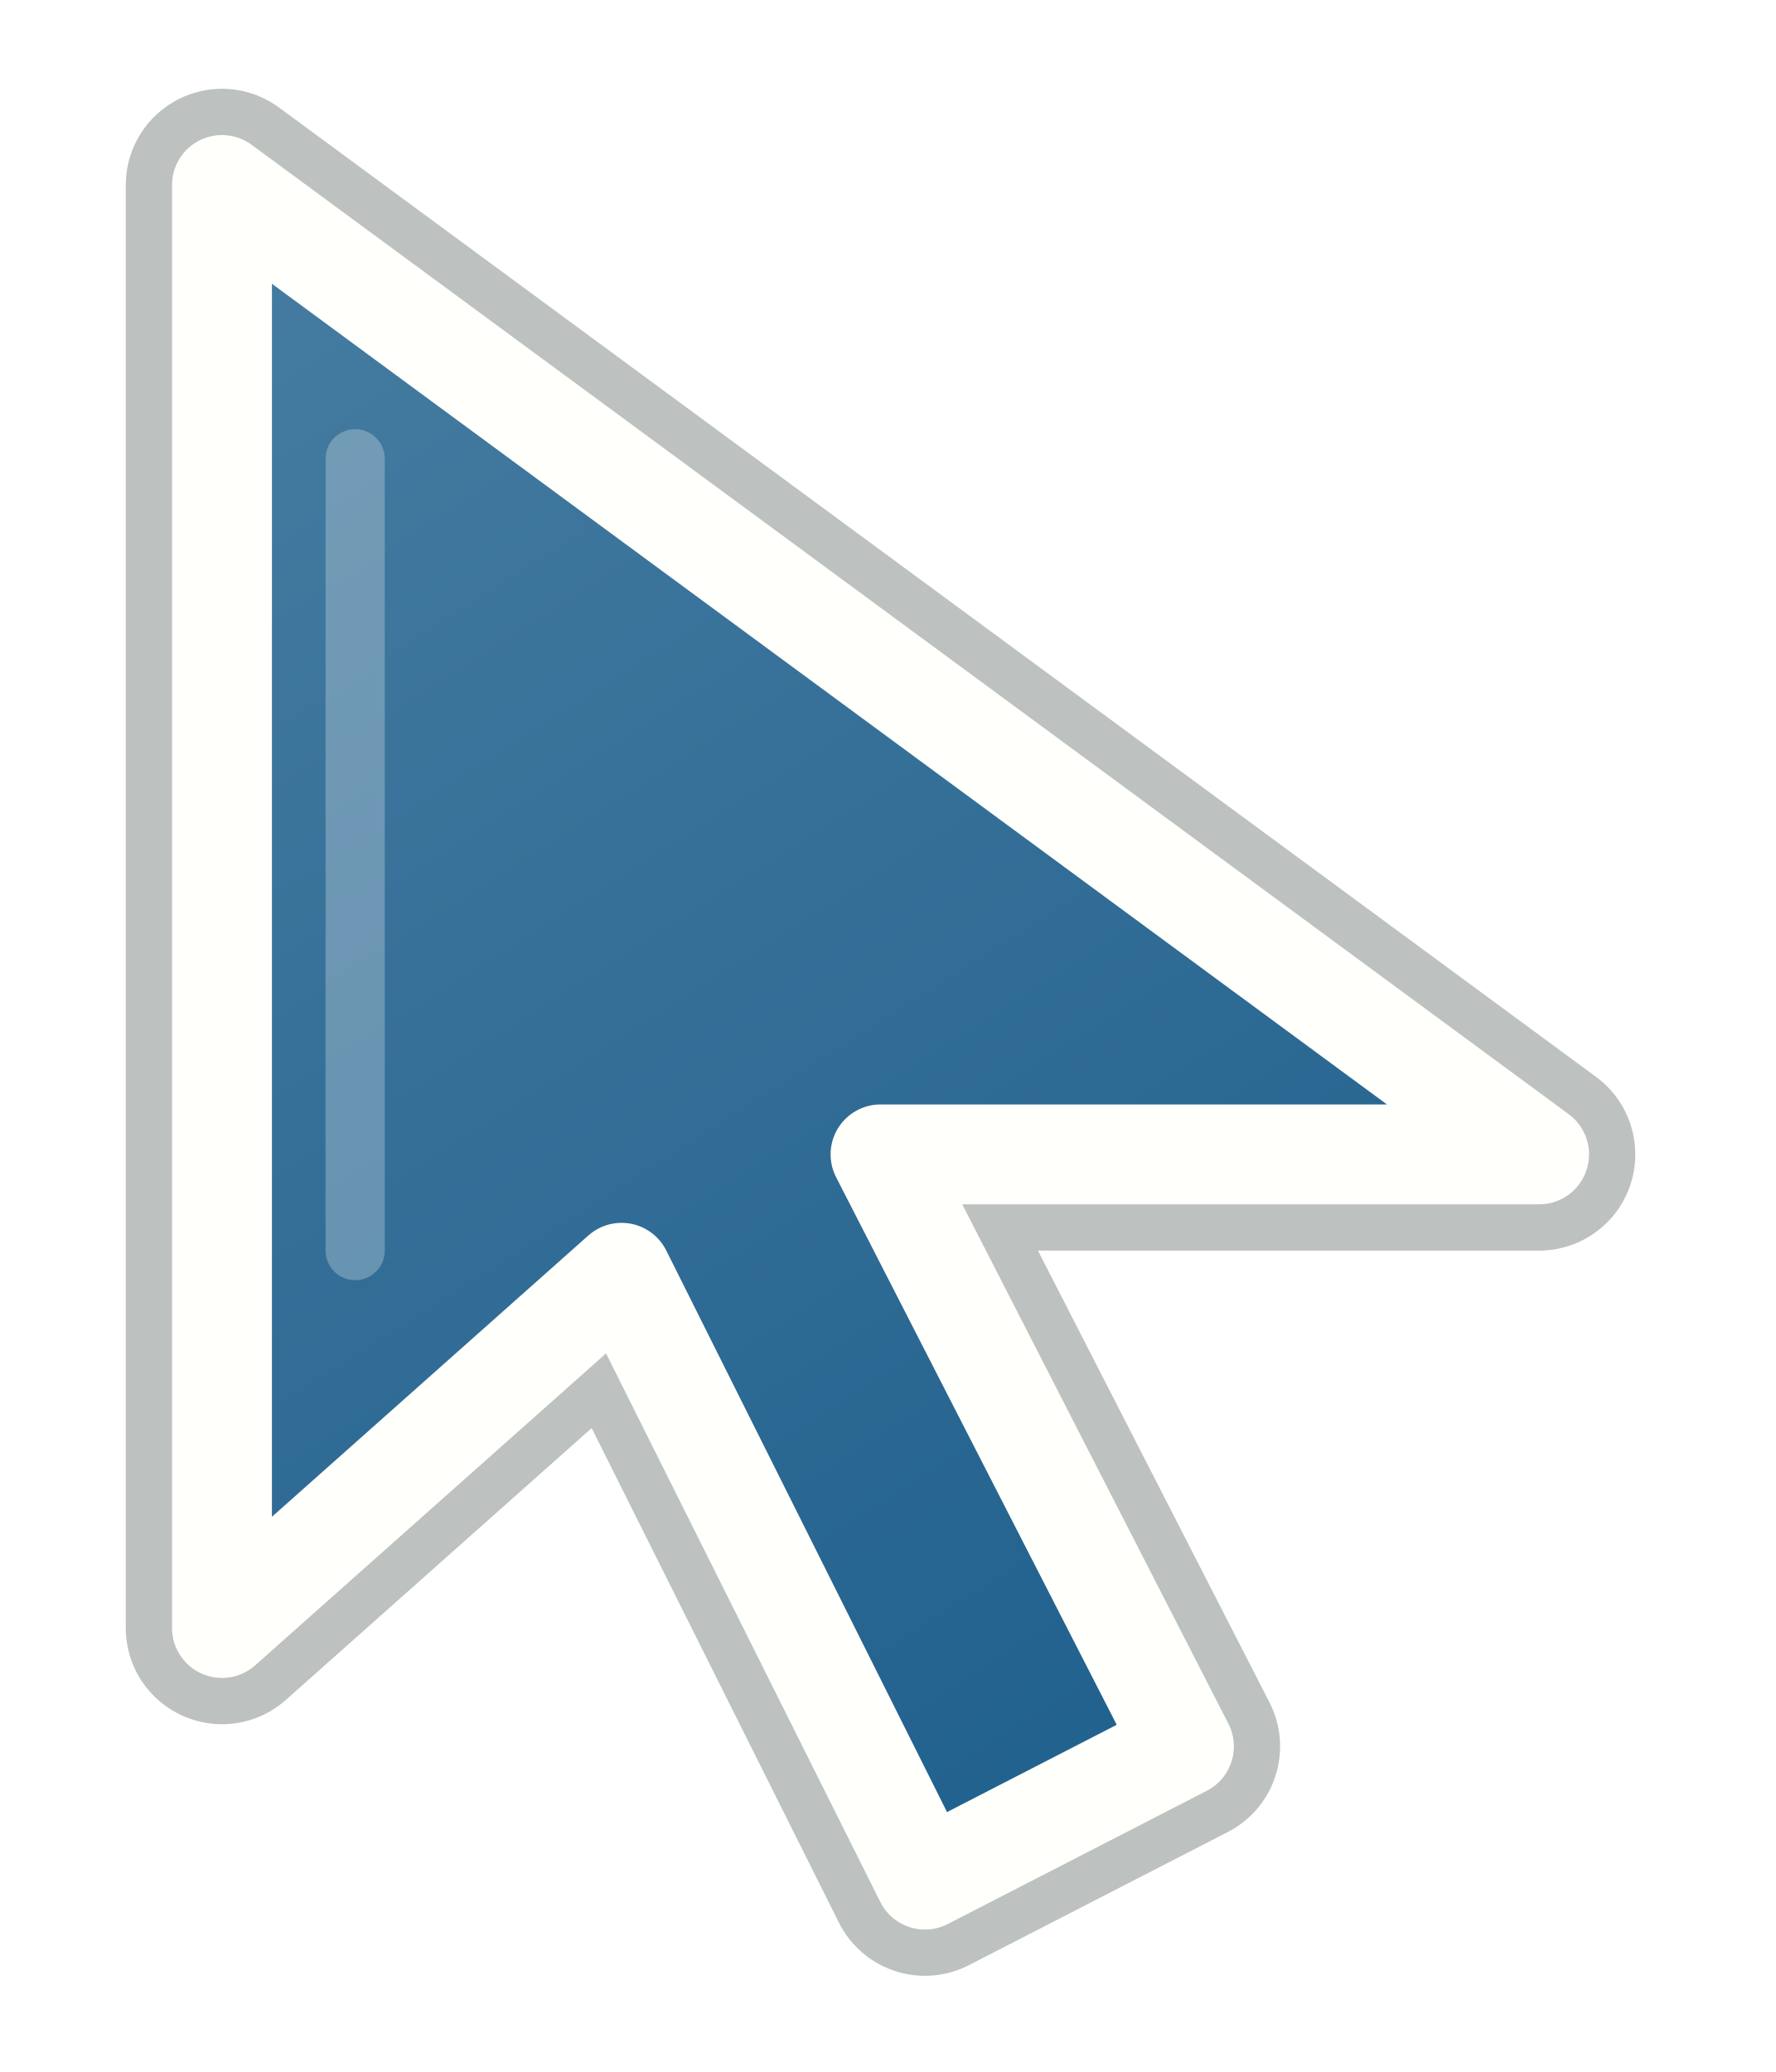
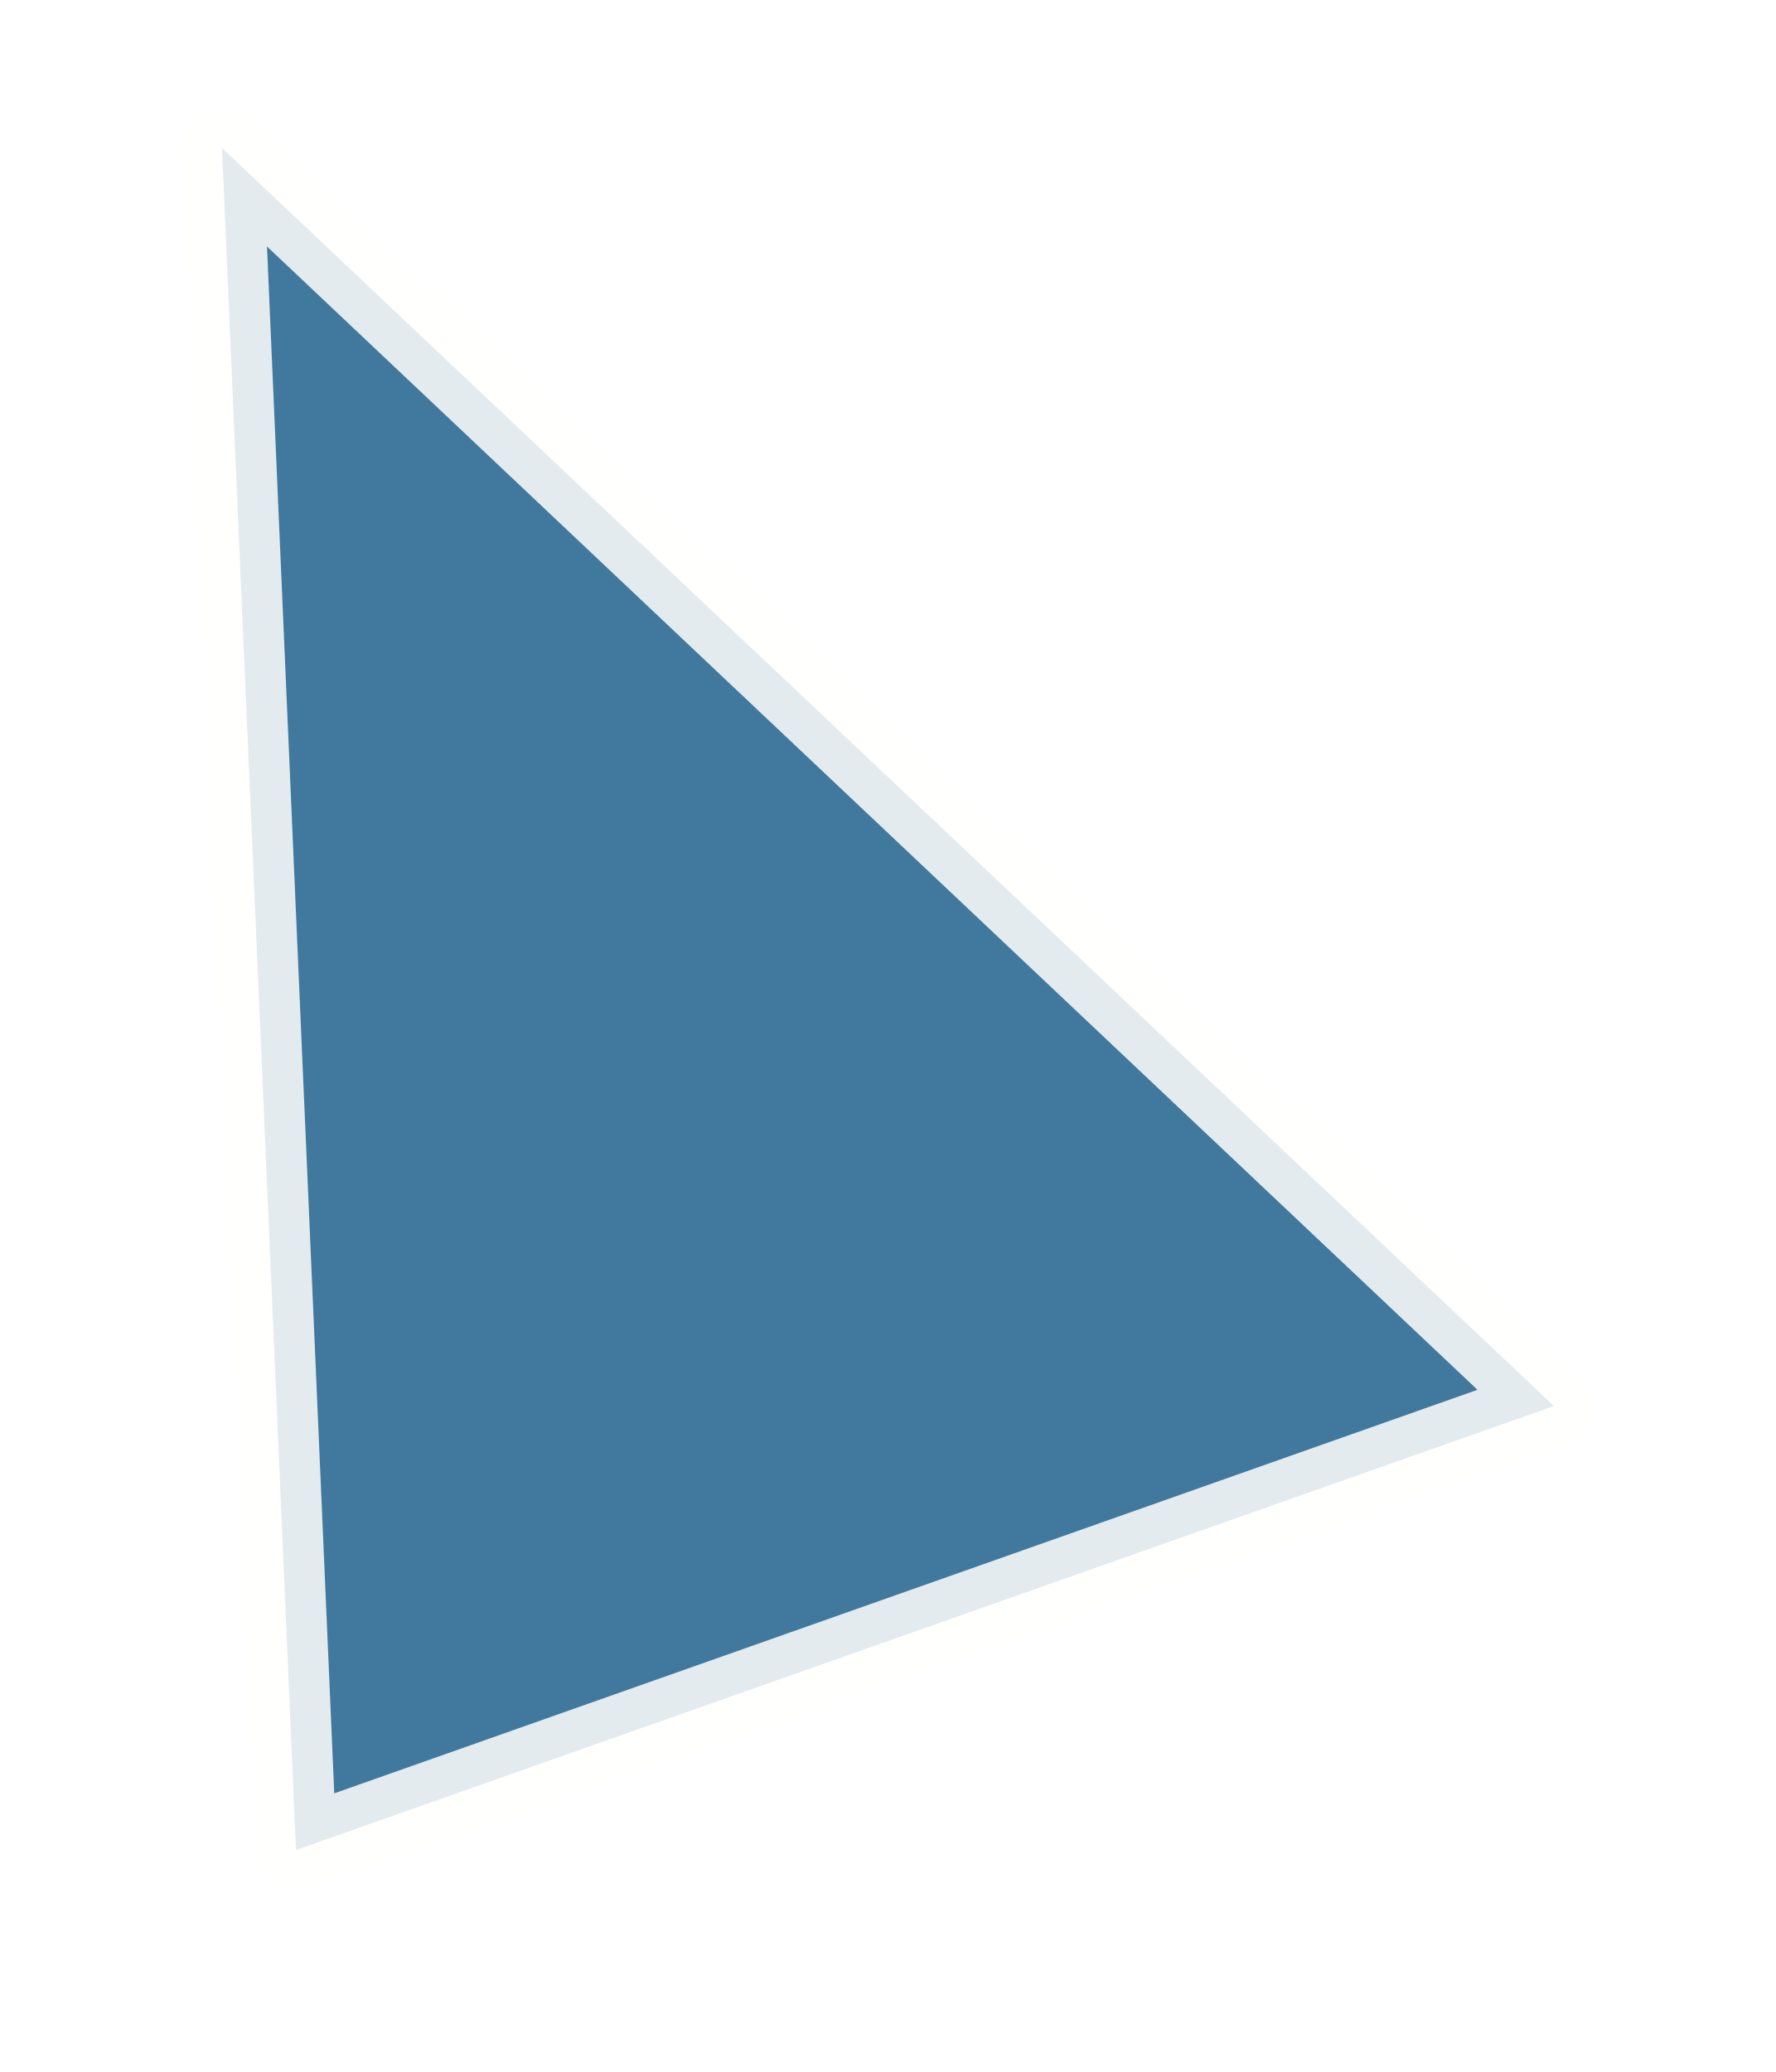
<svg xmlns="http://www.w3.org/2000/svg" width="24" height="28" viewBox="0 0 24 28">
-   <defs>
-     <linearGradient id="tint" x1="3" y1="3" x2="17" y2="25" gradientUnits="userSpaceOnUse">
-       <stop stop-color="#467ca1" />
-       <stop offset="1" stop-color="#1E5F8C" />
-     </linearGradient>
-   </defs>
-   <path d="M3 2.5V22L8.4 17.2L12.5 25.4L16 23.6L11.9 15.6H20.8Z" fill="none" stroke="#15221D" stroke-opacity=".28" stroke-width="2.6" stroke-linejoin="round" />
-   <path d="M3 2.5V22L8.4 17.2L12.5 25.4L16 23.6L11.9 15.6H20.8Z" fill="url(#tint)" stroke="#FFFFFC" stroke-width="1.35" stroke-linejoin="round" />
-   <path d="M4.8 6.2V16.9" fill="none" stroke="#FFFFFC" stroke-opacity=".26" stroke-width=".8" stroke-linecap="round" />
+   <path d="M3 2L21 19L4 25Z" fill="#1E5F8C" fill-opacity=".84" stroke="#fffffc" stroke-opacity=".85" stroke-width="1.1" stroke-linejoin="round" />
</svg>
